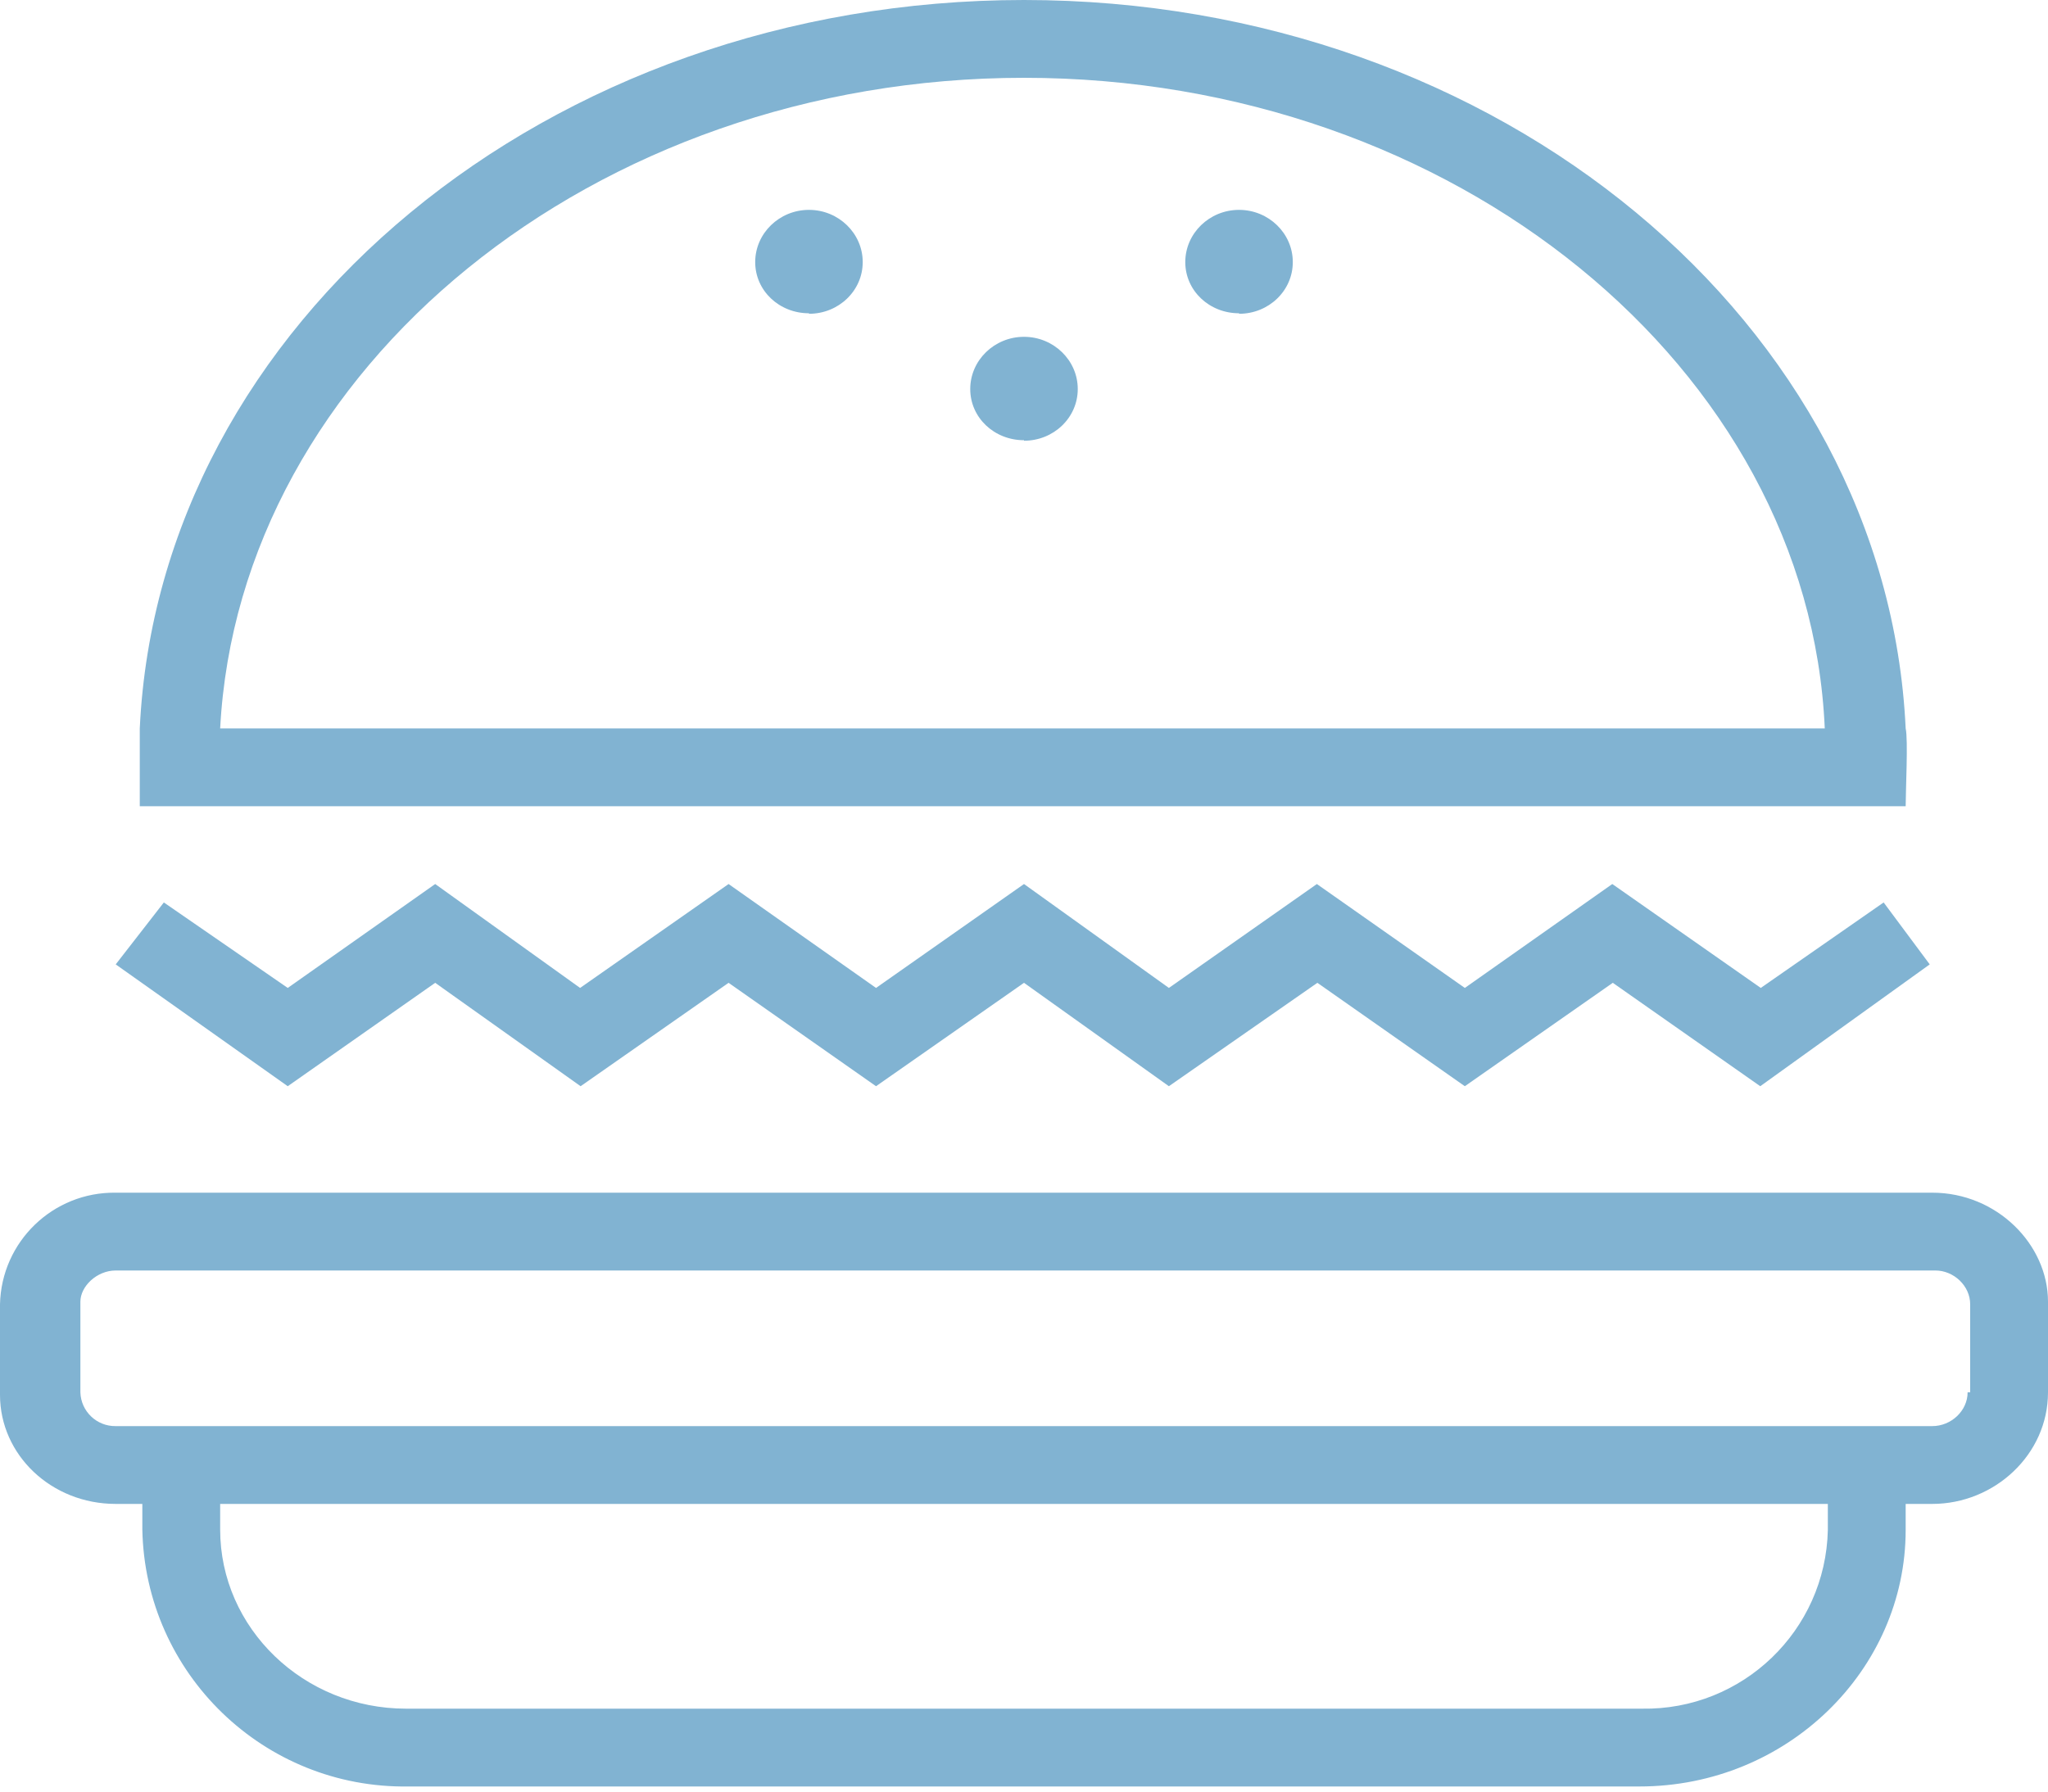
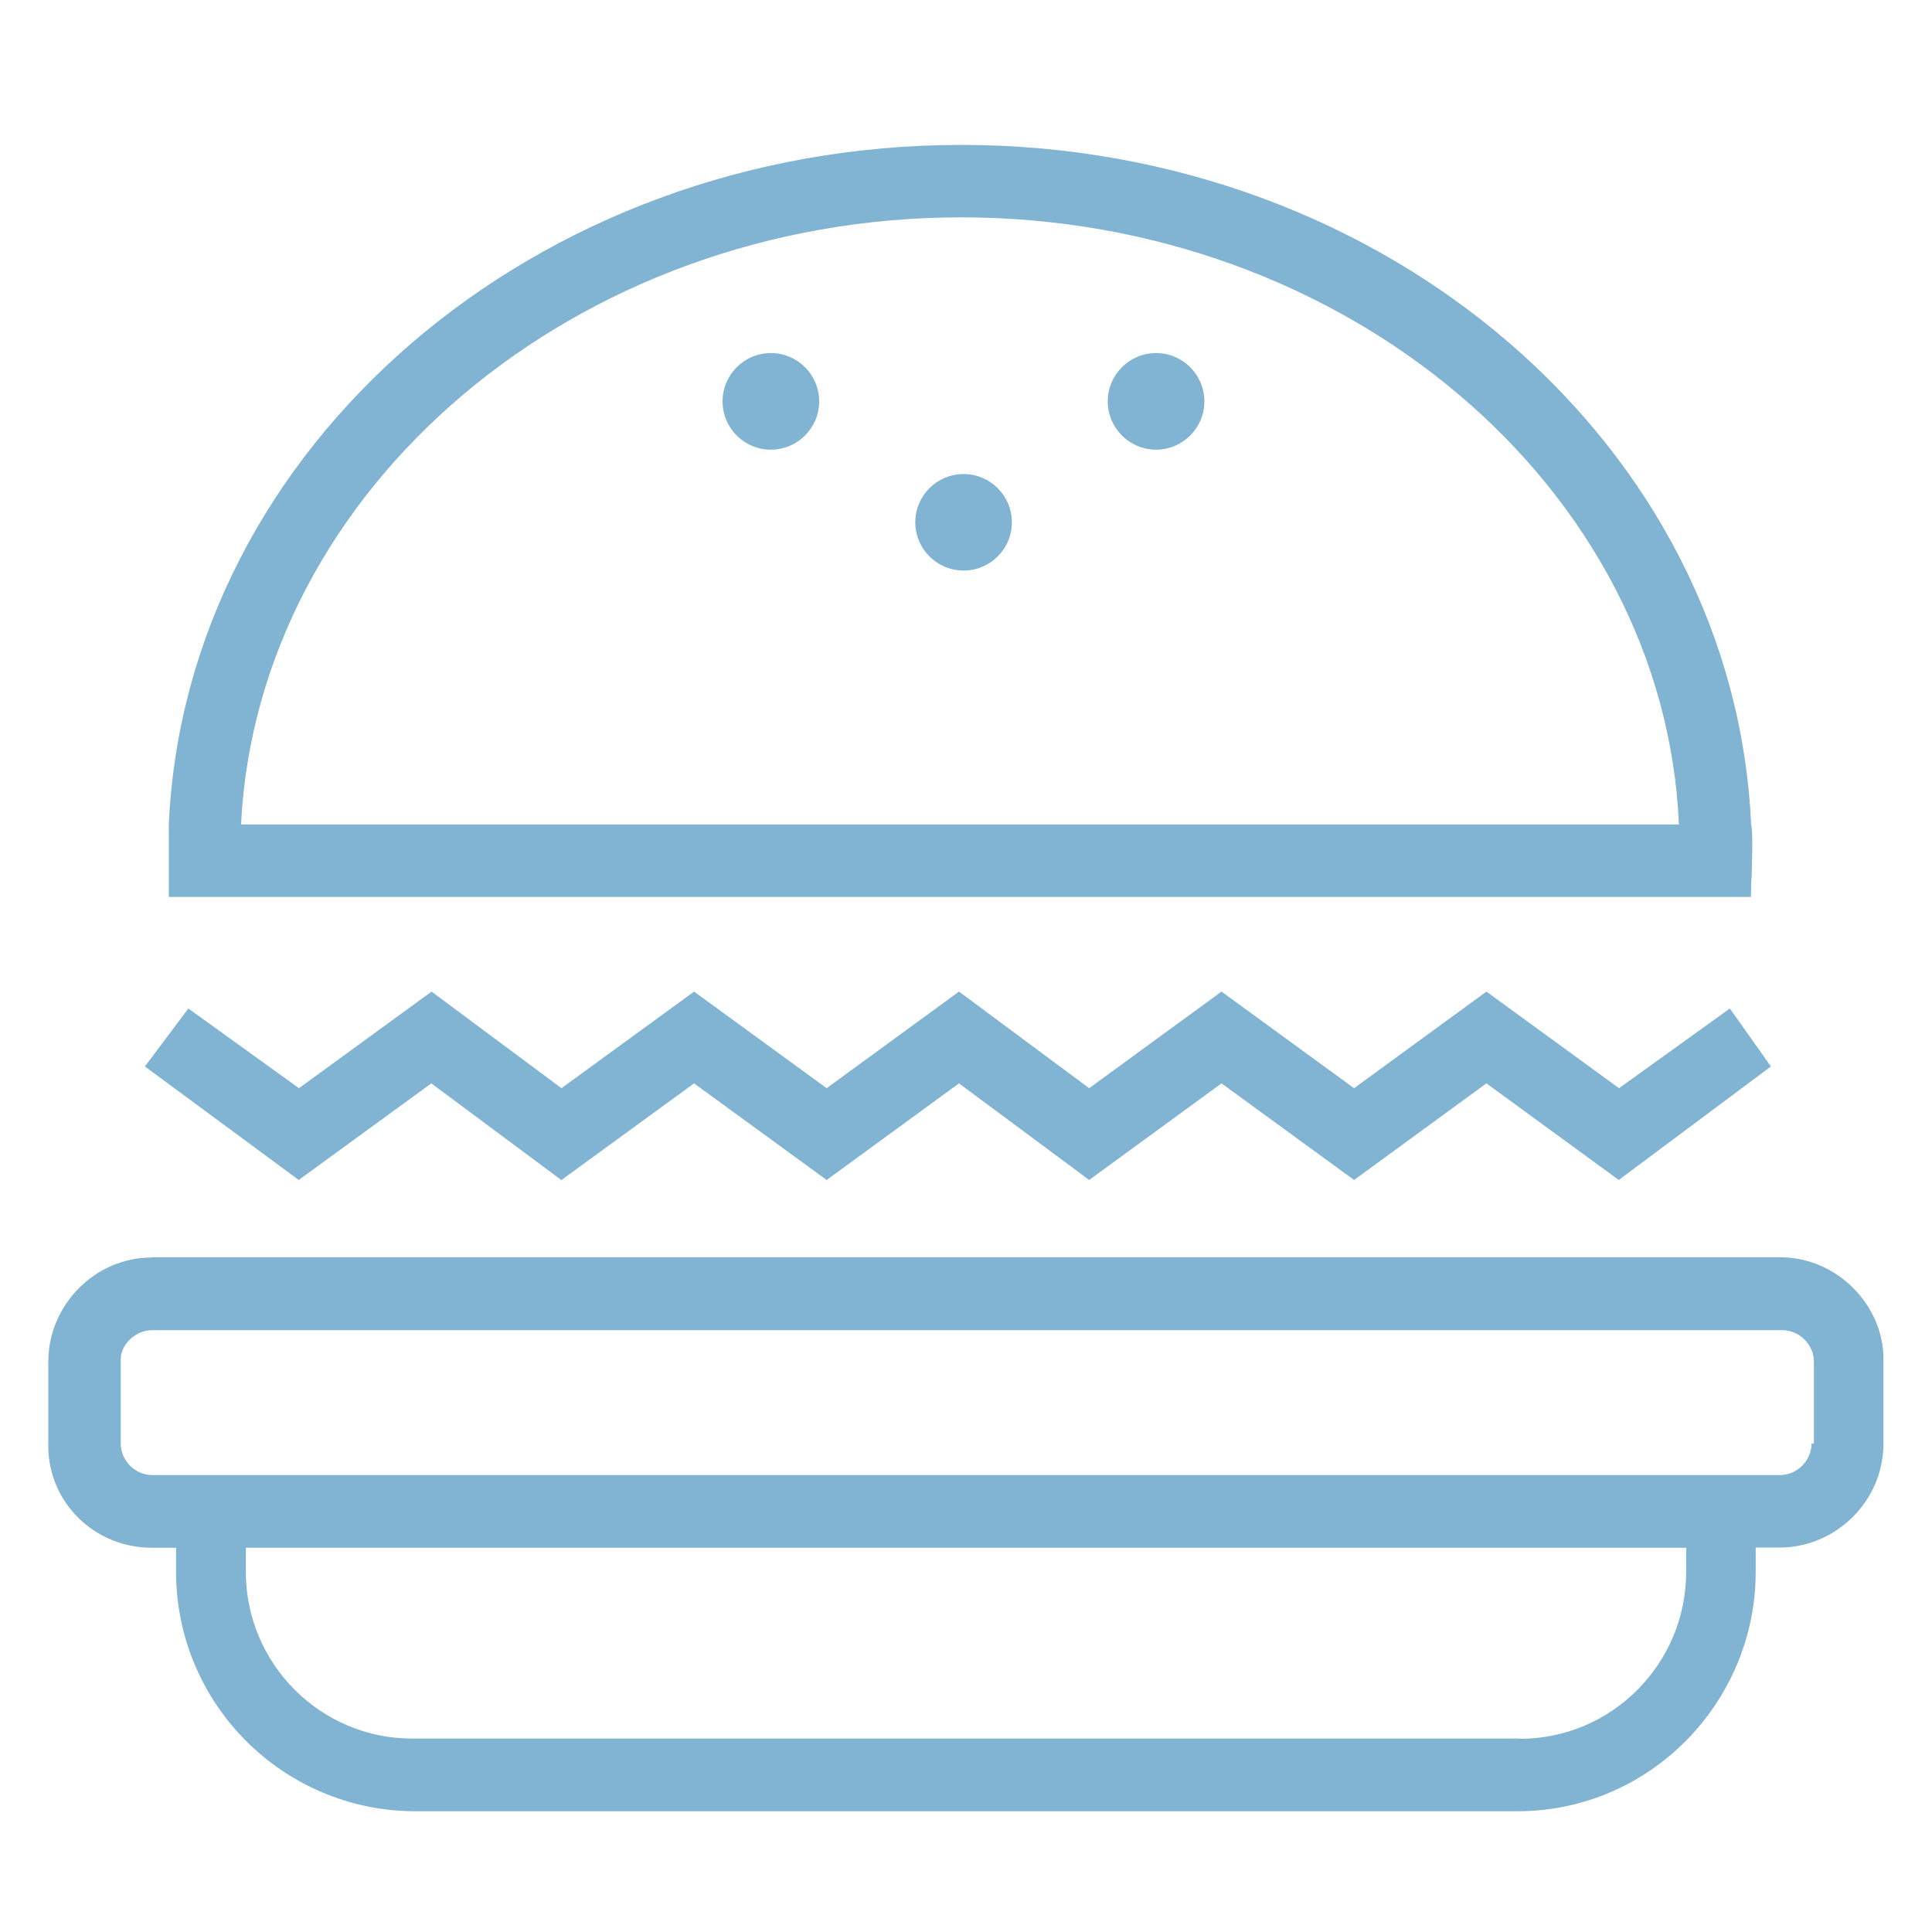
- <svg xmlns="http://www.w3.org/2000/svg" viewBox="0 0 40 35">
-   <path d="M37.74 23.3H2.26A2.23 2.23 0 0 0 0 25.48v1.77c0 1.17 1 2.13 2.26 2.13h.52v.5a5.12 5.12 0 0 0 5.2 5.02h24.04c2.89 0 5.2-2.28 5.2-5.01v-.51h.52c1.21 0 2.26-.96 2.26-2.18v-1.77c0-1.12-1-2.13-2.26-2.13zm-2.04 6.59a3.57 3.57 0 0 1-3.63 3.49H7.93c-2 0-3.63-1.57-3.63-3.5v-.5h31.4v.5zm2.73-2.69c0 .36-.32.66-.69.66H2.26a.68.68 0 0 1-.69-.66v-1.77c0-.3.32-.61.69-.61H37.8c.36 0 .68.3.68.66v1.72h-.05zm-29.93-8 2.84 2.02 2.89-2.02 2.88 2.02L20 19.2l2.83 2.02 2.9-2.02 2.88 2.02 2.89-2.02 2.88 2.02 3.31-2.38-.9-1.21-2.4 1.67-2.9-2.03-2.88 2.03-2.89-2.03-2.89 2.03L20 17.27l-2.89 2.03-2.88-2.03-2.9 2.03-2.83-2.03-2.88 2.03-2.42-1.67-.94 1.21 3.36 2.38L8.5 19.2zm28.72-3.45c0-.3.05-1.31 0-1.52C36.85 6.33 29.29 0 20 0 10.7 0 3.1 6.33 2.73 14.23v1.52h34.49zM20 1.52c8.4 0 15.33 5.67 15.64 12.71H4.3C4.67 7.2 11.6 1.52 20 1.52zm0 7.09c.58 0 1.05-.45 1.05-1.01S20.58 6.58 20 6.58c-.58 0-1.05.46-1.05 1.02s.47 1 1.05 1zm-4.2-2.48c.58 0 1.05-.45 1.05-1.01S16.38 4.1 15.8 4.1c-.58 0-1.05.46-1.05 1.02s.47 1 1.05 1zm8.4 0c.58 0 1.05-.45 1.05-1.01S24.78 4.1 24.2 4.1c-.58 0-1.05.46-1.05 1.02s.47 1 1.05 1z" fill="#81B3D2" />
+ <svg xmlns="http://www.w3.org/2000/svg" viewBox="0 0 80 80" fill="none">
+   <path fill-rule="evenodd" clip-rule="evenodd" d="M72.53 36.37c.02-.82.06-1.94-.02-2.23C71.81 18.52 57.45 6 39.8 6S7.69 18.52 6.99 34.14v3H72.5l.02-.77zM39.8 9c15.96 0 29.12 11.22 29.72 25.14H9.98C10.68 20.22 23.84 9 39.8 9zM23.24 48.86l-5.38-4-5.49 4L6 44.16l1.8-2.4 4.58 3.3 5.49-4 5.38 4 5.49-4 5.49 4 5.48-4 5.39 4 5.48-4 5.49 4 5.48-4 5.49 4 4.59-3.3 1.7 2.4-6.3 4.7-5.48-4-5.48 4-5.49-4-5.48 4-5.39-4-5.48 4-5.49-4-5.49 4zM6.3 52.06H73.7c2.4 0 4.29 2.01 4.29 4.21v3.5c0 2.41-2 4.31-4.29 4.31h-1v1c0 5.41-4.38 9.92-9.87 9.92H17.16a9.92 9.92 0 01-9.87-9.91v-1h-1c-2.4 0-4.29-1.9-4.29-4.21v-3.5c0-2.31 1.9-4.31 4.29-4.31zM62.94 72c3.79 0 6.88-3.1 6.88-6.91v-1H10.18v1c0 3.8 3.09 6.9 6.88 6.9h45.88zm10.77-10.92c.7 0 1.3-.6 1.3-1.3h.1v-3.4c0-.7-.6-1.3-1.3-1.3H6.3c-.7 0-1.3.6-1.3 1.2v3.5c0 .7.6 1.3 1.3 1.3H73.7zM41.9 21.62a2 2 0 11-4 .01 2 2 0 014 0zm-9.98-3a2 2 0 100-4 2 2 0 000 4zm17.95-2a2 2 0 11-4 0 2 2 0 014 0z" fill="#81B3D2" />
</svg>
